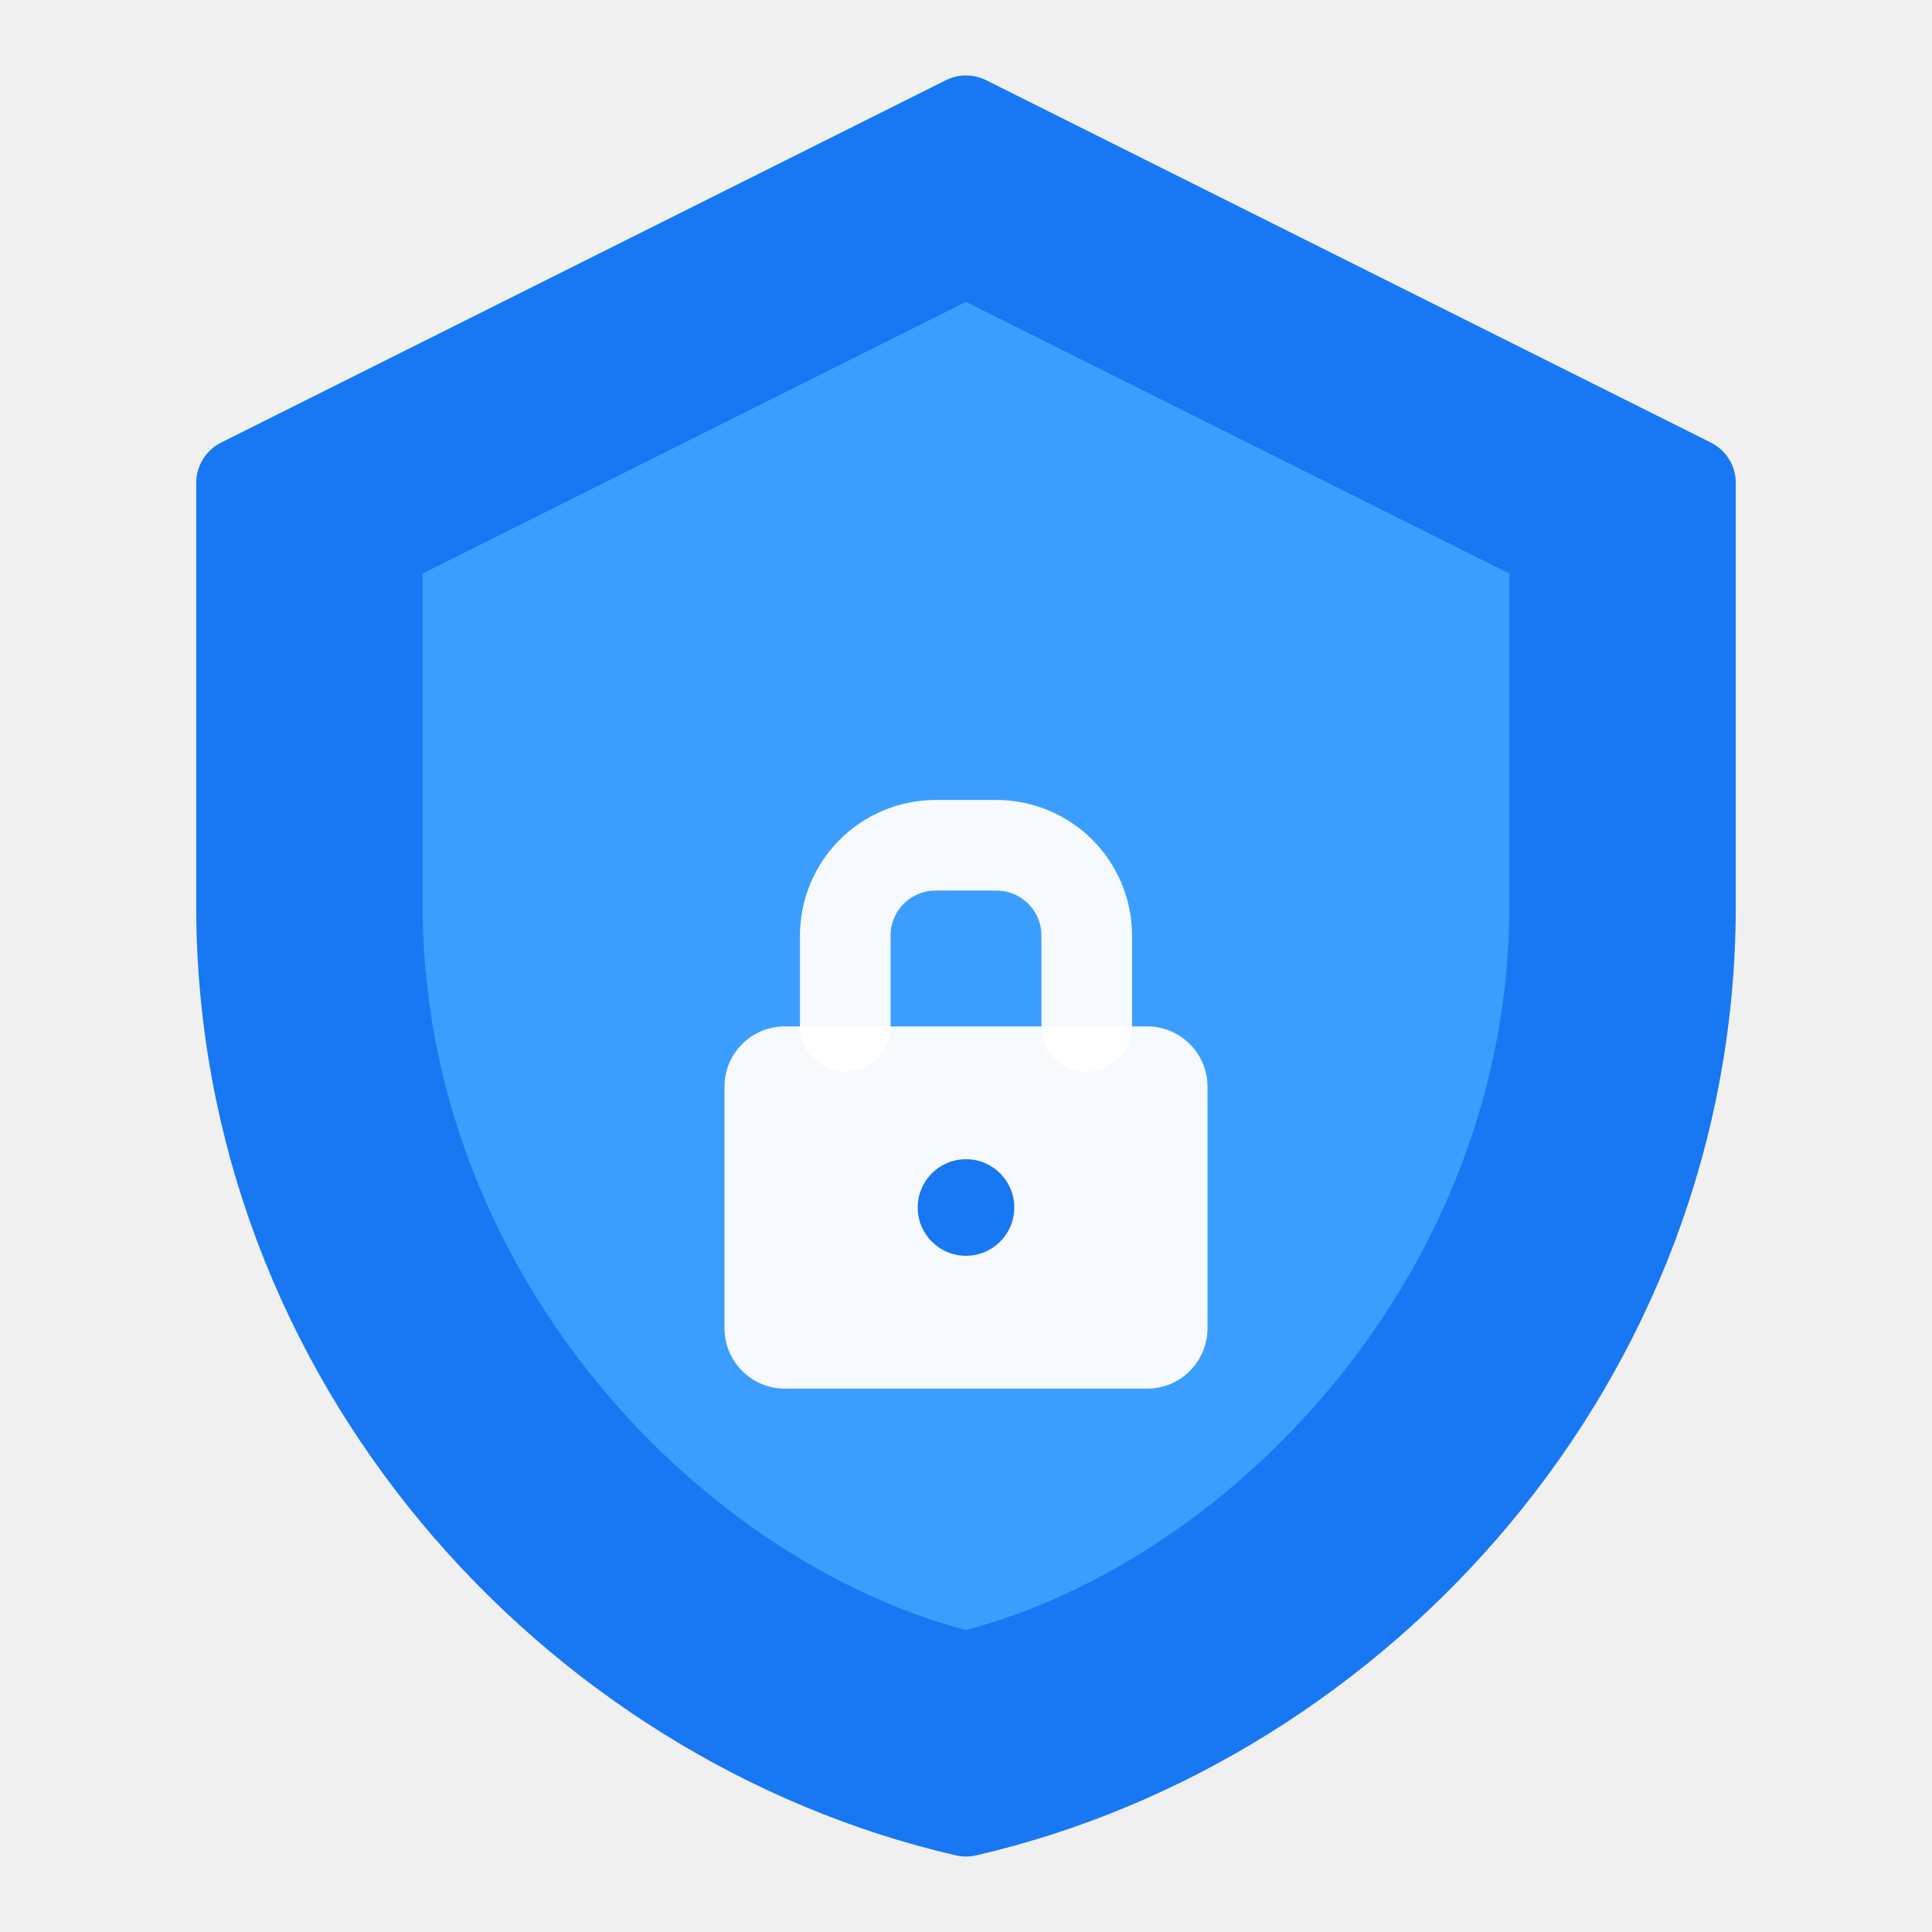
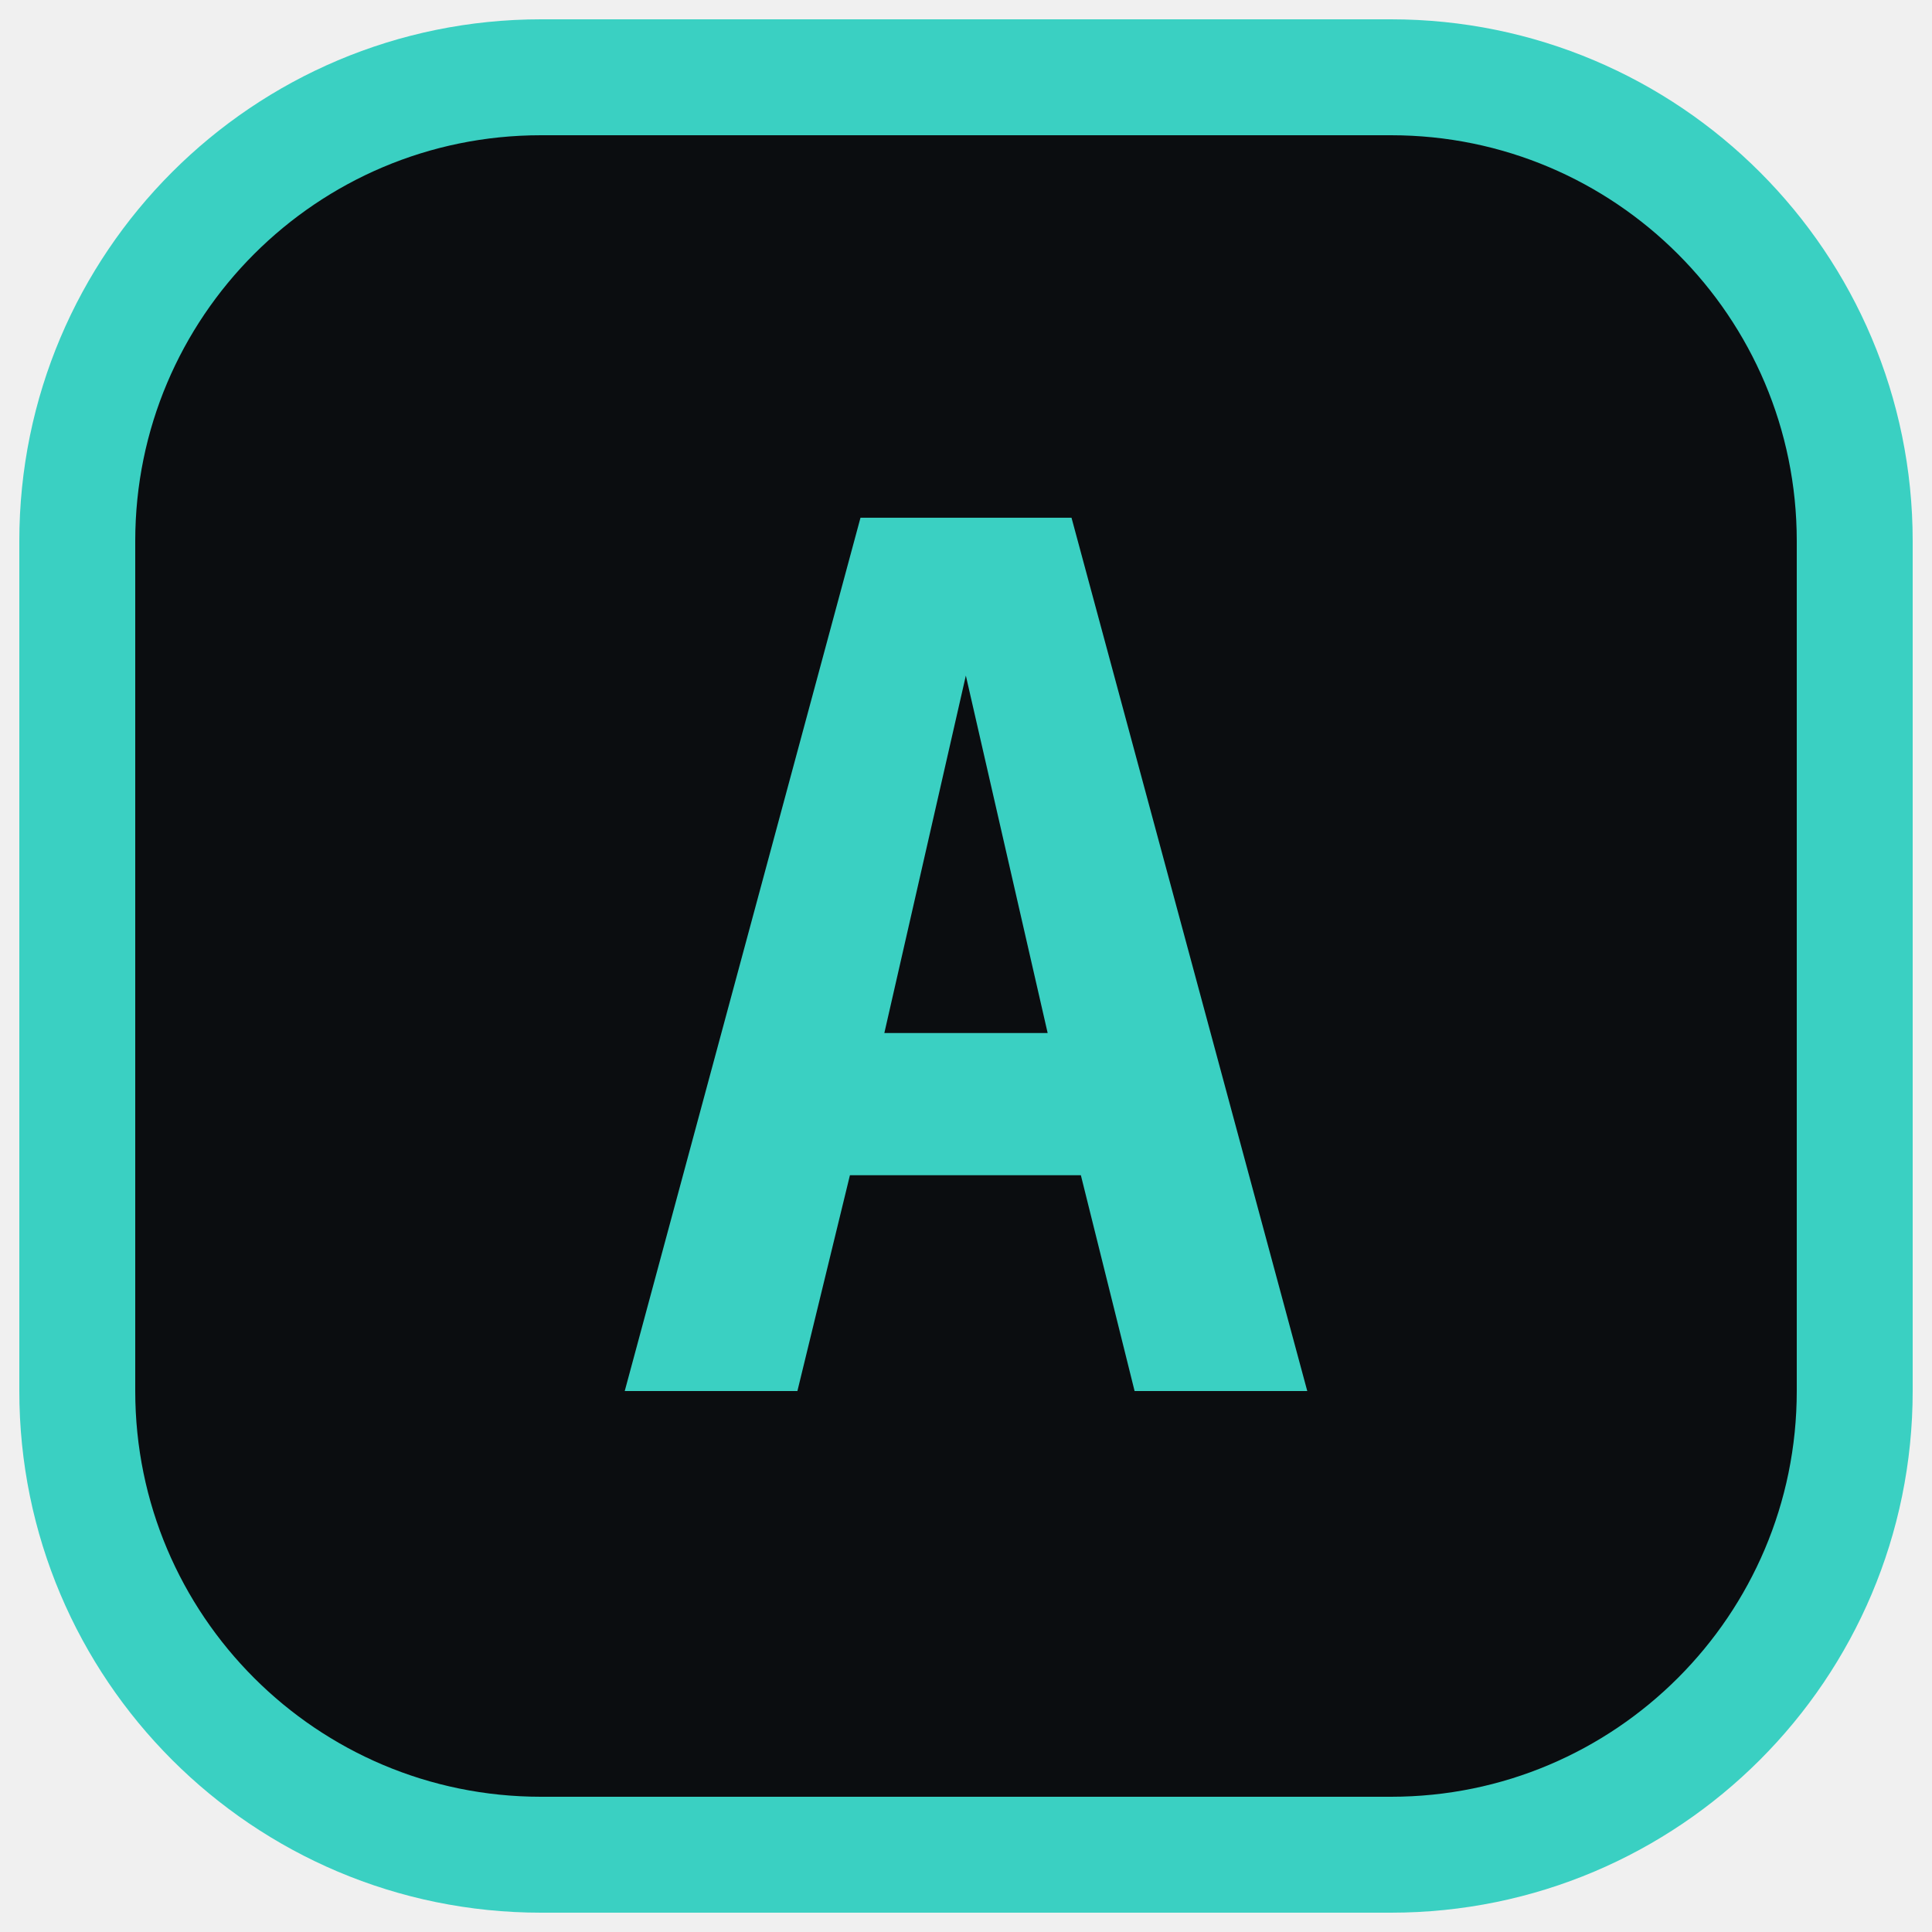
- <svg xmlns="http://www.w3.org/2000/svg" width="32" height="32" viewBox="0 0 32 32" fill="none">
-   <path d="M16 2L4 8V15C4 22.5 9.5 28.5 16 30C22.5 28.5 28 22.5 28 15V8L16 2Z" fill="#1877F2" stroke="#1877F2" stroke-width="1.5" stroke-linejoin="round" />
-   <path d="M16 5L7 9.5V15C7 21 11.5 25.8 16 27C20.5 25.8 25 21 25 15V9.5L16 5Z" fill="#3B9EFF" stroke="none" />
-   <g transform="translate(11, 12)">
-     <rect x="1" y="5" width="8" height="6" rx="1" fill="white" opacity="0.95" />
-     <path d="M3 5V3.5C3 2.67 3.67 2 4.5 2H5.5C6.33 2 7 2.67 7 3.5V5" stroke="white" stroke-width="1.5" fill="none" stroke-linecap="round" opacity="0.95" />
-     <circle cx="5" cy="8" r="0.8" fill="#1877F2" />
-   </g>
+ <svg xmlns="http://www.w3.org/2000/svg" viewBox="0 0 100 100" width="100" height="100" role="img" aria-label="aungmm.dev">
+   <rect x="4" y="4" width="92" height="92" rx="24" ry="24" fill="#0b0d10" stroke="#3ad0c2" stroke-width="6" />
+   <text x="50" y="72" text-anchor="middle" font-family="'IBM Plex Mono', ui-monospace, 'SFMono-Regular', Menlo, monospace" font-size="62" font-weight="700" fill="#3ad0c2">A</text>
</svg>
